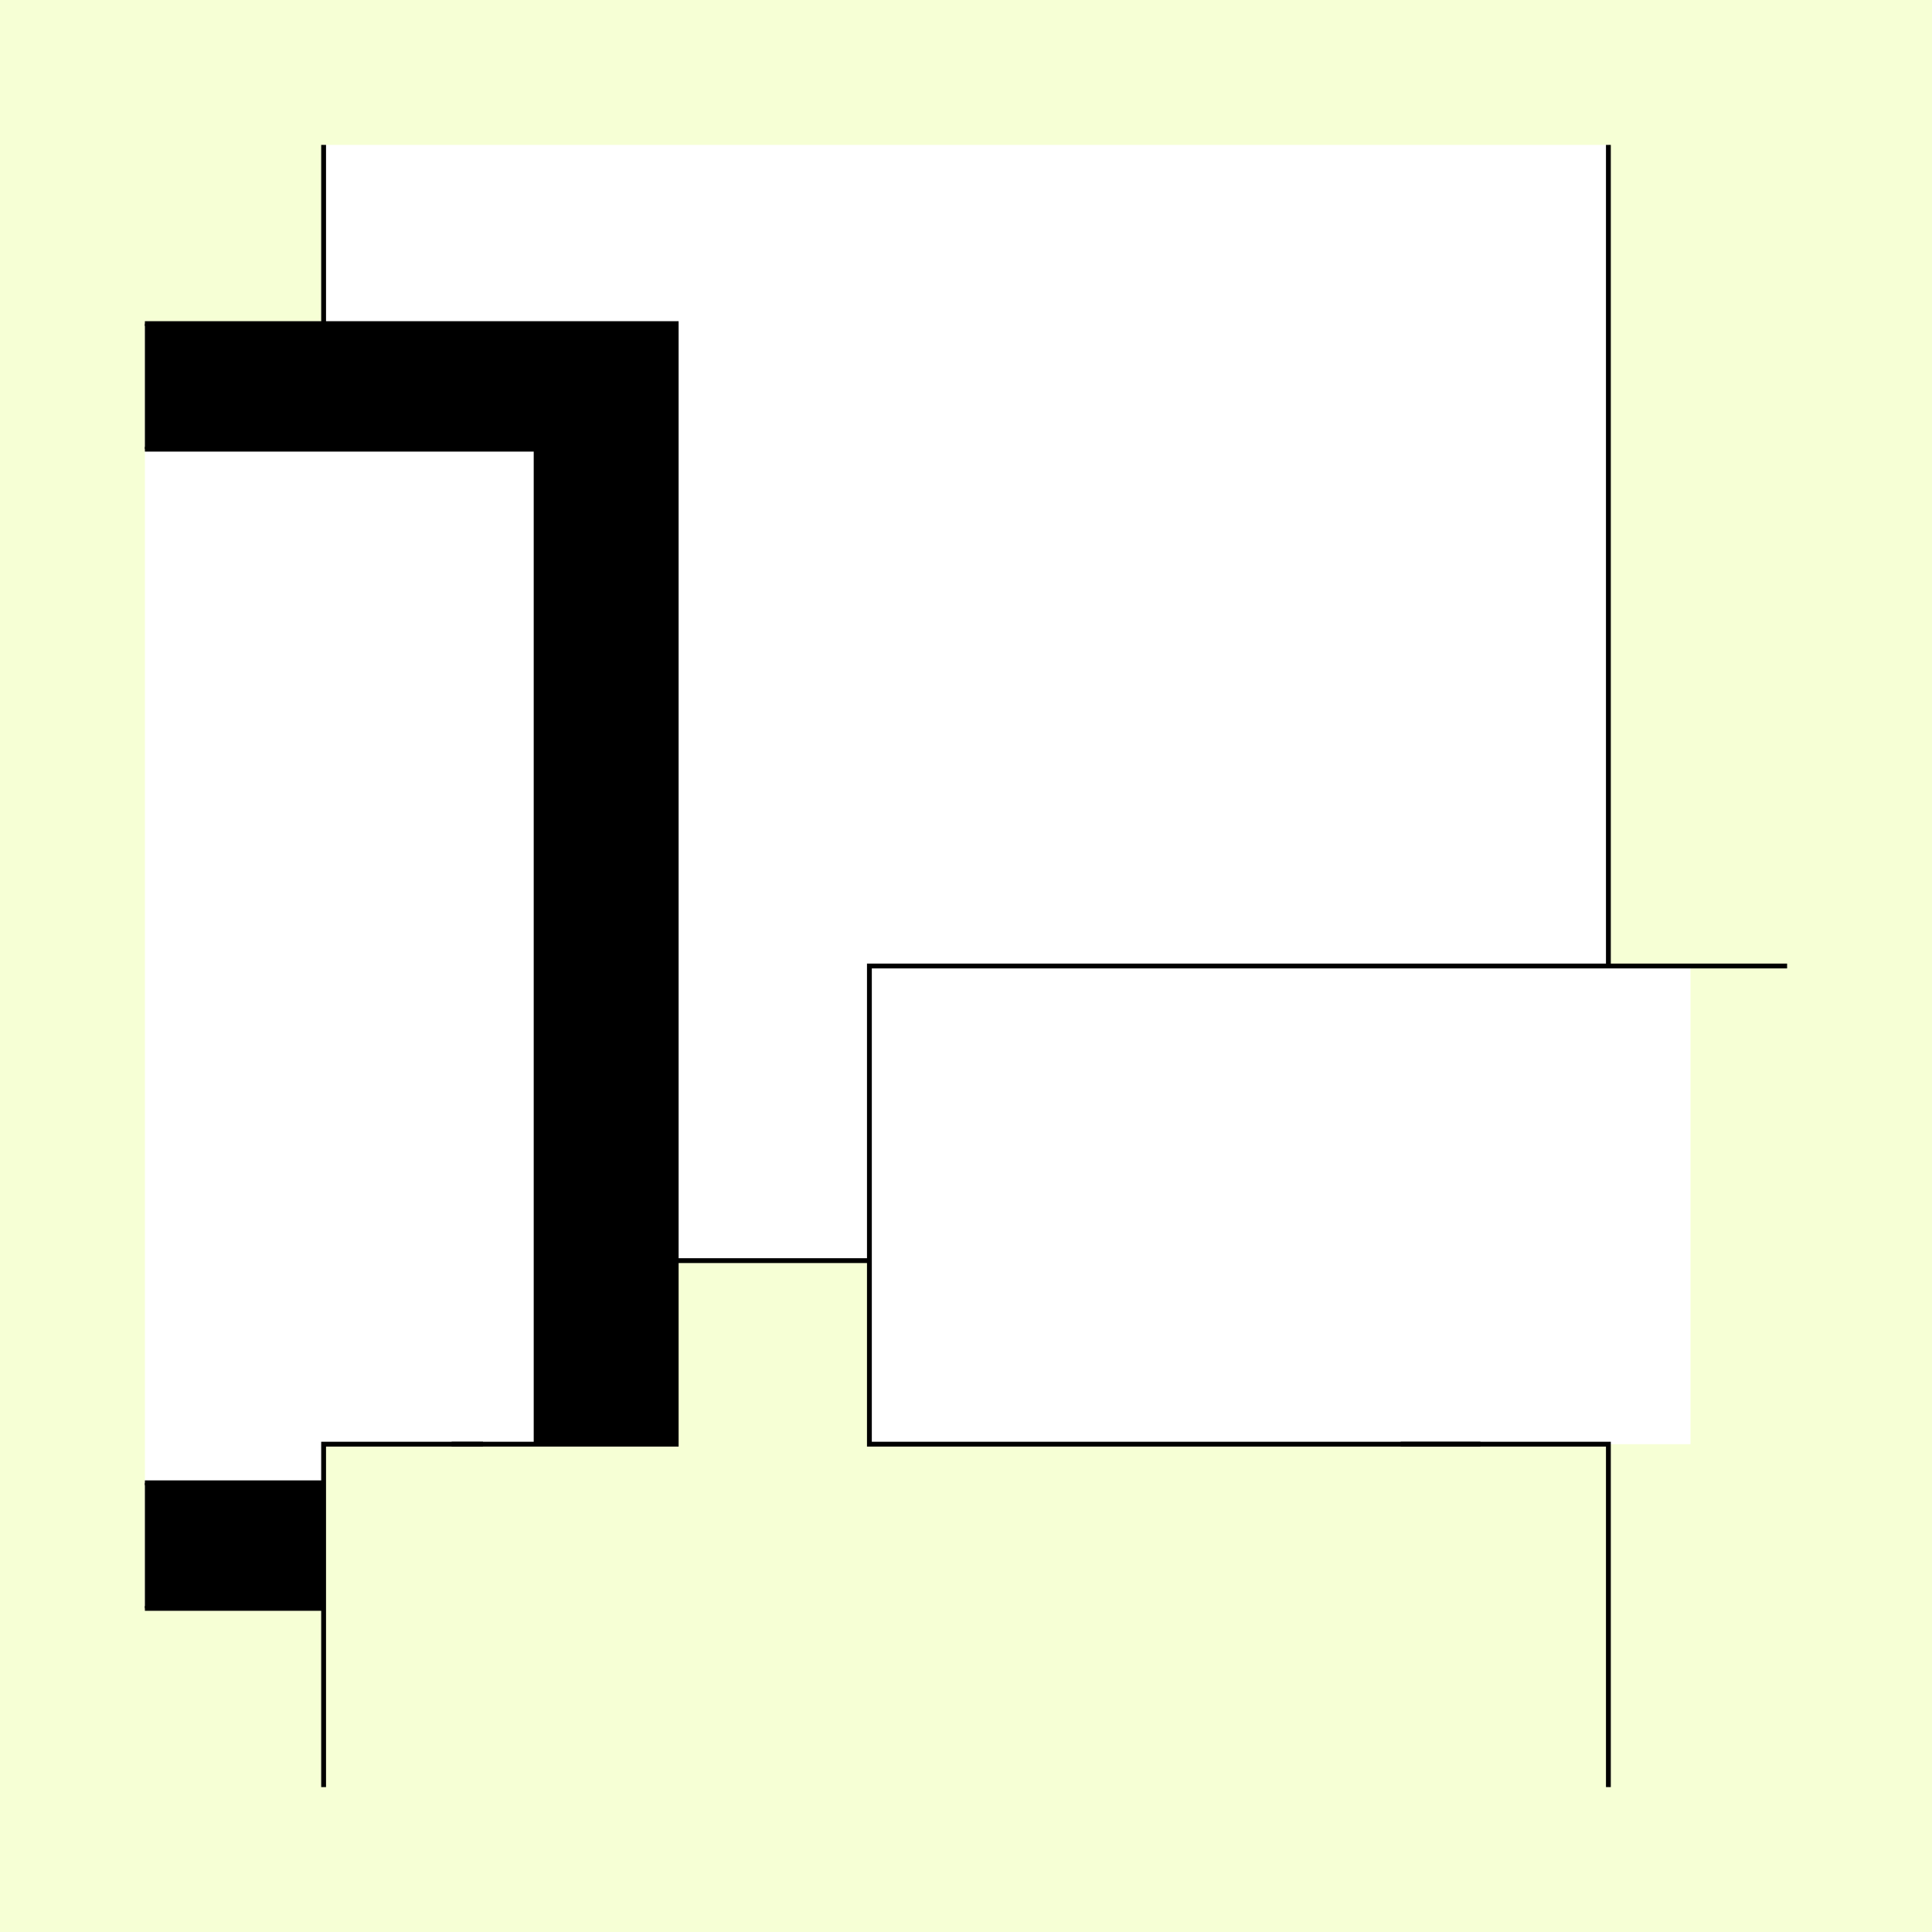
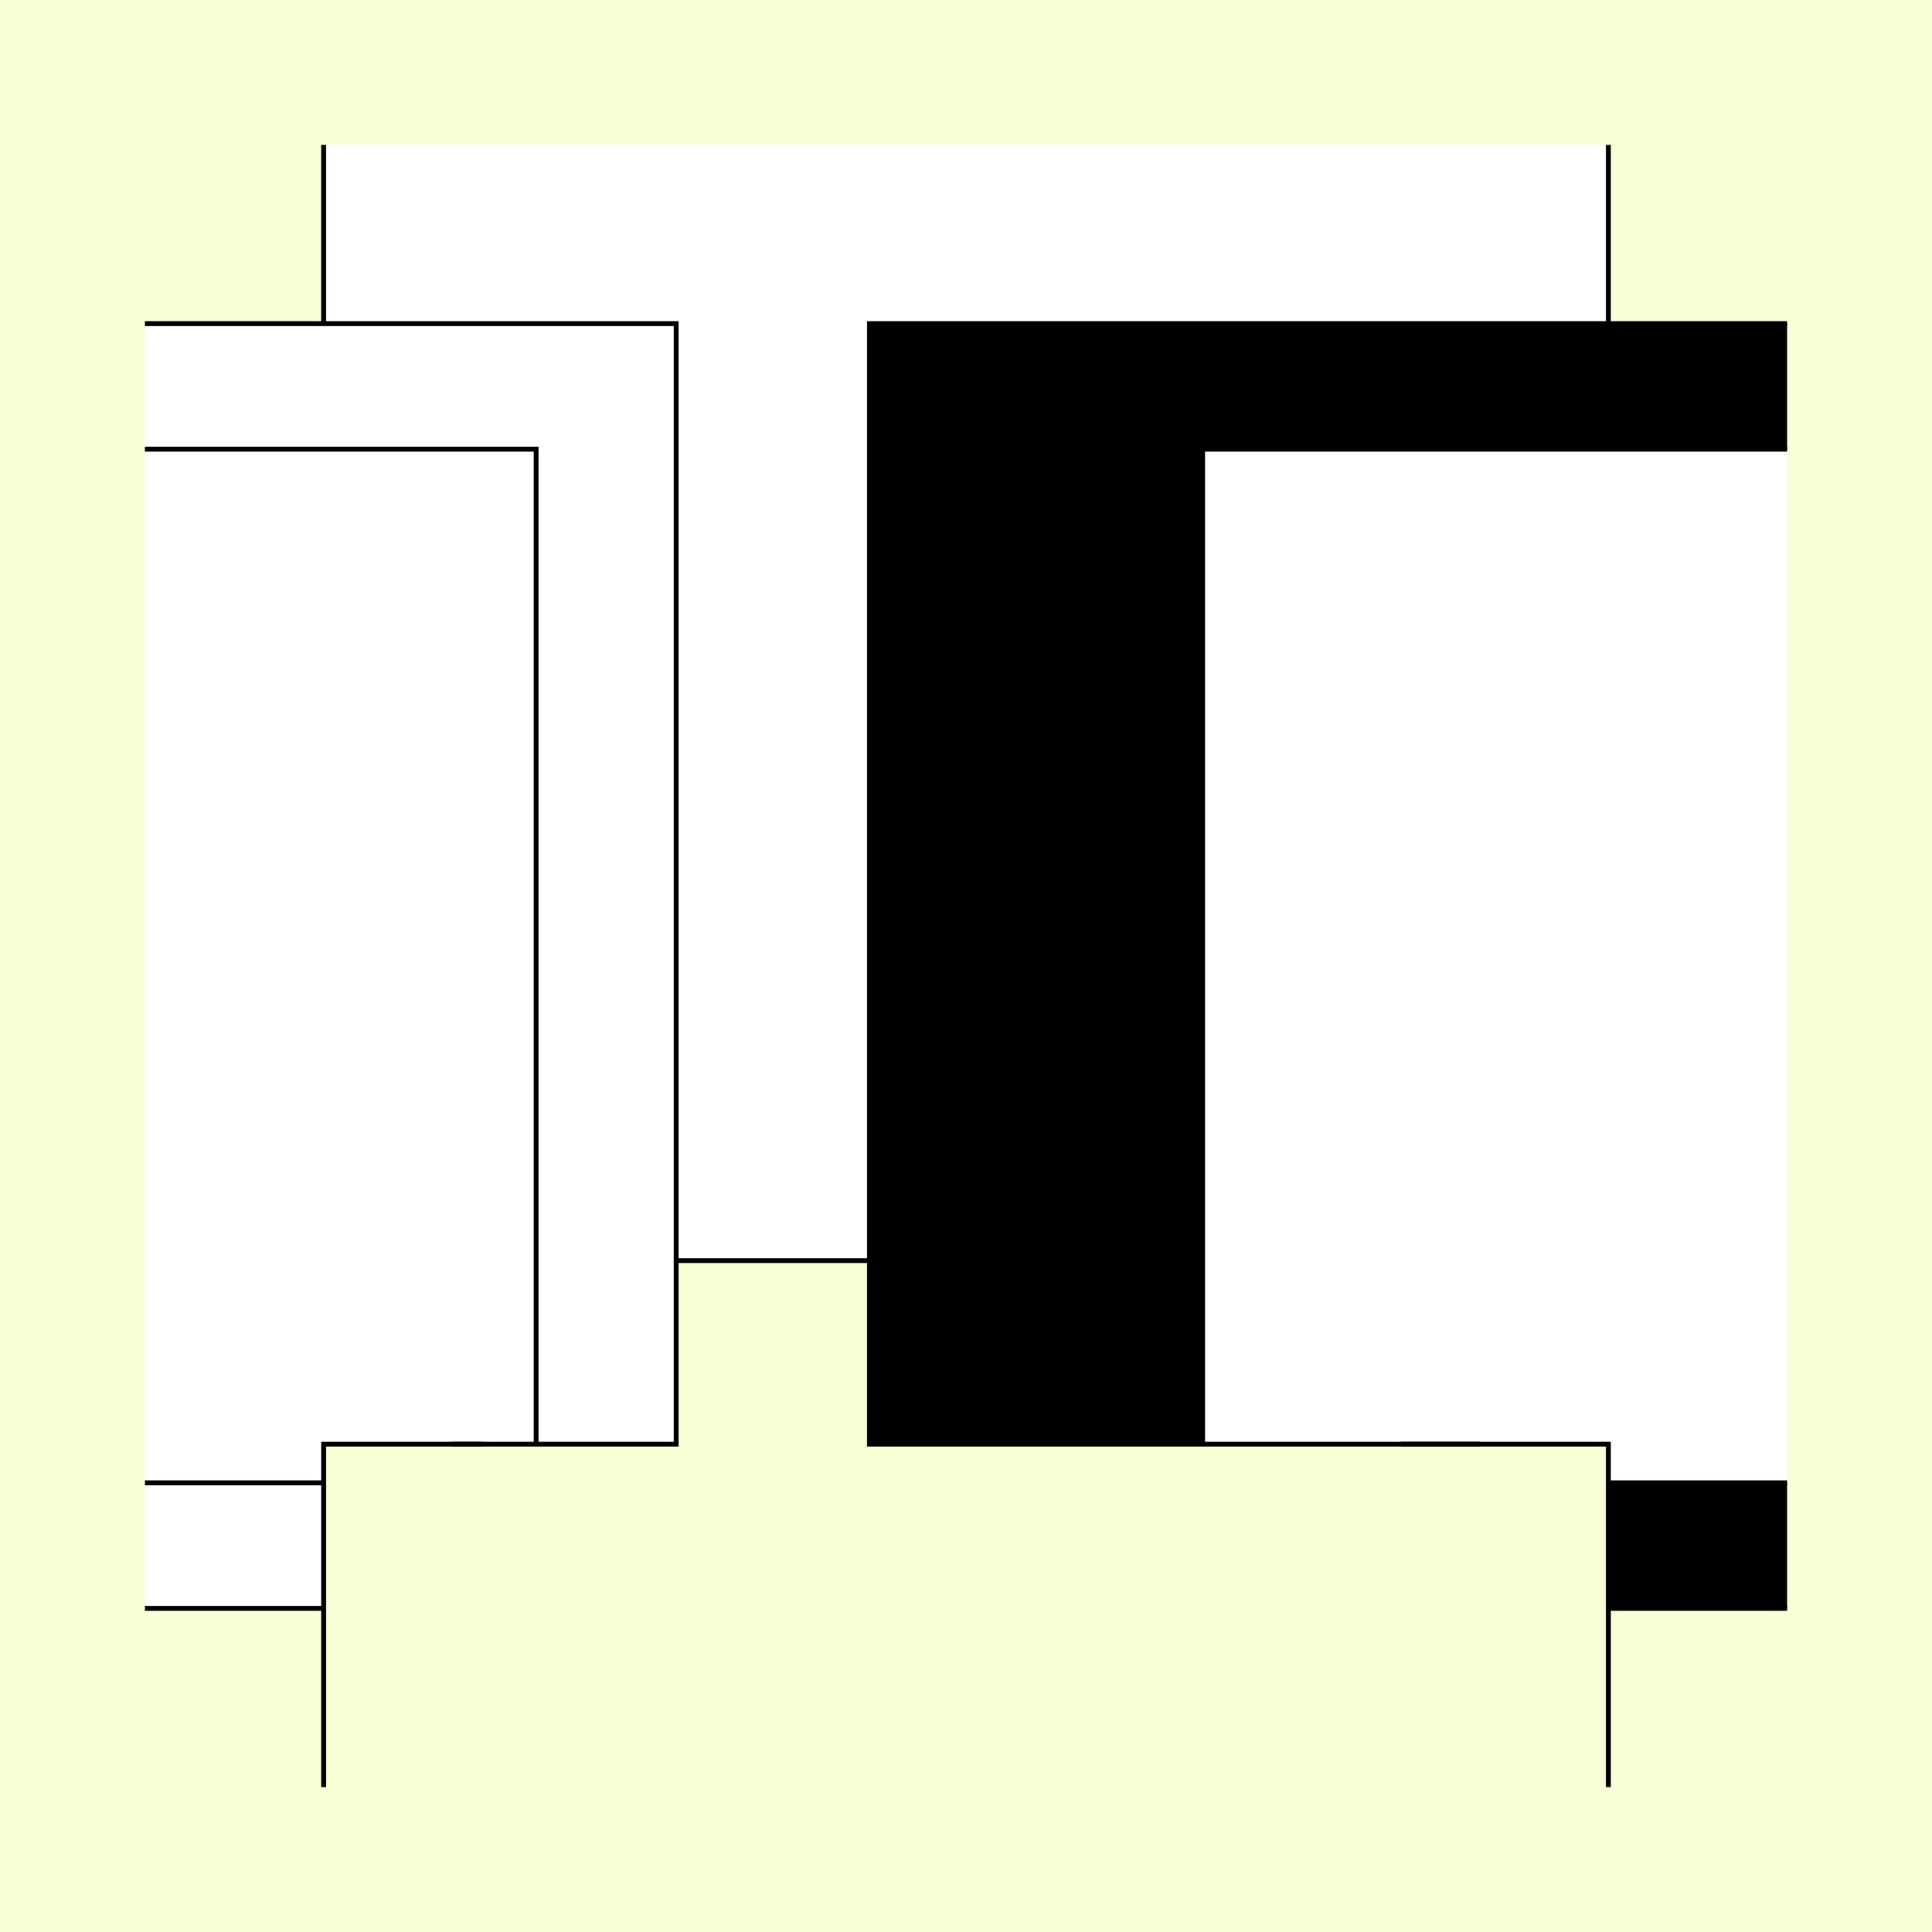
<svg xmlns="http://www.w3.org/2000/svg" style="display:inline" version="1.1" id="svg2902" height="400" width="400">
  <defs id="defs2904" />
  <g id="bg">
    <path style="fill:#f6ffd5" d="m 0,0 0,400 400,0 0,-400 z" id="bgrect" />
  </g>
  <g id="XX_referenz" style="display:none">
    <path id="innerframe" style="fill:none;stroke:#ff0000;stroke-width:1" d="m 40.5,40.5 319,0 0,319 -319,0 0,-319 z" />
    <path id="outerframe" style="fill:none;stroke:#ff0000;stroke-width:1" d="m 30.5,30.5 339,0 0,339 -339,0 0,-339 z" />
    <path style="opacity:0.5;fill:none;stroke:#ffc200;stroke-width:1px;stroke-linecap:square" d="m 189,30.5 0,10" id="ref-S-top-1" />
    <path style="opacity:0.5;fill:none;stroke:#ffc200;stroke-width:1px;stroke-linecap:square" d="m 191,30.5 0,10" id="ref-S-top-2" />
    <path style="opacity:0.5;fill:none;stroke:#ffc200;stroke-width:1px;stroke-linecap:square" d="m 209,30.5 0,10" id="ref-S-top-3" />
    <path style="opacity:0.5;fill:none;stroke:#ffc200;stroke-width:1px;stroke-linecap:square" d="m 211,30.5 0,10" id="ref-S-top-4" />
    <path style="opacity:0.5;fill:none;stroke:#00ff00;stroke-width:1px;stroke-linecap:square" d="m 199,30.5 0,10" id="ref-I-top-1" />
    <path style="opacity:0.5;fill:none;stroke:#00ff00;stroke-width:1px;stroke-linecap:square" d="m 201,30.5 0,10" id="ref-I-top-2" />
    <path style="opacity:0.5;fill:none;stroke:#00ffcc;stroke-width:1px;stroke-linecap:square" d="m 66,30.5 0,10" id="ref-C-top-1" />
    <path style="opacity:0.5;fill:none;stroke:#00ffcc;stroke-width:1px;stroke-linecap:square" d="m 68,30.5 0,10" id="ref-C-top-2" />
    <path style="opacity:0.5;fill:none;stroke:#00ffcc;stroke-width:1px;stroke-linecap:square" d="m 92,30.5 0,10" id="ref-C-top-3" />
    <path style="opacity:0.5;fill:none;stroke:#00ffcc;stroke-width:1px;stroke-linecap:square" d="m 94,30.5 0,10" id="ref-C-top-4" />
    <path style="opacity:0.5;fill:none;stroke:#00ffcc;stroke-width:1px;stroke-linecap:square" d="m 306,30.5 0,10" id="ref-C-top-5" />
    <path style="opacity:0.5;fill:none;stroke:#00ffcc;stroke-width:1px;stroke-linecap:square" d="m 308,30.5 0,10" id="ref-C-top-6" />
    <path style="opacity:0.5;fill:none;stroke:#00ffcc;stroke-width:1px;stroke-linecap:square" d="m 332,30.5 0,10" id="ref-C-top-7" />
    <path style="opacity:0.5;fill:none;stroke:#00ffcc;stroke-width:1px;stroke-linecap:square" d="m 334,30.5 0,10" id="ref-C-top-8" />
    <path style="opacity:0.5;fill:none;stroke:#ffc200;stroke-width:1px;stroke-linecap:square" d="m 369.5,189 -10,0" id="ref-S-right-1" />
    <path style="opacity:0.5;fill:none;stroke:#ffc200;stroke-width:1px;stroke-linecap:square" d="m 369.5,191 -10,0" id="ref-S-right-2" />
    <path style="opacity:0.5;fill:none;stroke:#ffc200;stroke-width:1px;stroke-linecap:square" d="m 369.5,209 -10,0" id="ref-S-right-3" />
    <path style="opacity:0.5;fill:none;stroke:#ffc200;stroke-width:1px;stroke-linecap:square" d="m 369.5,211 -10,0" id="ref-S-right-4" />
    <path style="opacity:0.5;fill:none;stroke:#00ff00;stroke-width:1px;stroke-linecap:square" d="m 369.5,199 -10,0" id="ref-I-right-1" />
    <path style="opacity:0.5;fill:none;stroke:#00ff00;stroke-width:1px;stroke-linecap:square" d="m 369.5,201 -10,0" id="ref-I-right-2" />
    <path style="opacity:0.5;fill:none;stroke:#00ffcc;stroke-width:1px;stroke-linecap:square" d="m 369.5,66 -10,0" id="ref-C-right-1" />
    <path style="opacity:0.5;fill:none;stroke:#00ffcc;stroke-width:1px;stroke-linecap:square" d="m 369.5,68 -10,0" id="ref-C-right-2" />
    <path style="opacity:0.5;fill:none;stroke:#00ffcc;stroke-width:1px;stroke-linecap:square" d="m 369.5,92 -10,0" id="ref-C-right-3" />
    <path style="opacity:0.5;fill:none;stroke:#00ffcc;stroke-width:1px;stroke-linecap:square" d="m 369.5,94 -10,0" id="ref-C-right-4" />
    <path style="opacity:0.5;fill:none;stroke:#00ffcc;stroke-width:1px;stroke-linecap:square" d="m 369.5,306 -10,0" id="ref-C-right-5" />
    <path style="opacity:0.5;fill:none;stroke:#00ffcc;stroke-width:1px;stroke-linecap:square" d="m 369.5,308 -10,0" id="ref-C-right-6" />
    <path style="opacity:0.5;fill:none;stroke:#00ffcc;stroke-width:1px;stroke-linecap:square" d="m 369.5,332 -10,0" id="ref-C-right-7" />
    <path style="opacity:0.5;fill:none;stroke:#00ffcc;stroke-width:1px;stroke-linecap:square" d="m 369.5,334 -10,0" id="ref-C-right-8" />
    <path style="opacity:0.5;fill:none;stroke:#ffc200;stroke-width:1px;stroke-linecap:square" d="m 189,369.5 0,-10" id="ref-S-bottom-1" />
    <path style="opacity:0.5;fill:none;stroke:#ffc200;stroke-width:1px;stroke-linecap:square" d="m 191,369.5 0,-10" id="ref-S-bottom-2" />
    <path style="opacity:0.5;fill:none;stroke:#ffc200;stroke-width:1px;stroke-linecap:square" d="m 209,369.5 0,-10" id="ref-S-bottom-3" />
    <path style="opacity:0.5;fill:none;stroke:#ffc200;stroke-width:1px;stroke-linecap:square" d="m 211,369.5 0,-10" id="ref-S-bottom-4" />
    <path style="opacity:0.5;fill:none;stroke:#00ff00;stroke-width:1px;stroke-linecap:square" d="m 199,369.5 0,-10" id="ref-I-bottom-1" />
    <path style="opacity:0.5;fill:none;stroke:#00ff00;stroke-width:1px;stroke-linecap:square" d="m 201,369.5 0,-10" id="ref-I-bottom-2" />
    <path style="opacity:0.5;fill:none;stroke:#00ffcc;stroke-width:1px;stroke-linecap:square" d="m 66,369.5 0,-10" id="ref-C-bottom-1" />
    <path style="opacity:0.5;fill:none;stroke:#00ffcc;stroke-width:1px;stroke-linecap:square" d="m 68,369.5 0,-10" id="ref-C-bottom-2" />
    <path style="opacity:0.5;fill:none;stroke:#00ffcc;stroke-width:1px;stroke-linecap:square" d="m 92,369.5 0,-10" id="ref-C-bottom-3" />
    <path style="opacity:0.5;fill:none;stroke:#00ffcc;stroke-width:1px;stroke-linecap:square" d="m 94,369.5 0,-10" id="ref-C-bottom-4" />
    <path style="opacity:0.5;fill:none;stroke:#00ffcc;stroke-width:1px;stroke-linecap:square" d="m 306,369.5 0,-10" id="ref-C-bottom-5" />
    <path style="opacity:0.5;fill:none;stroke:#00ffcc;stroke-width:1px;stroke-linecap:square" d="m 308,369.5 0,-10" id="ref-C-bottom-6" />
    <path style="opacity:0.5;fill:none;stroke:#00ffcc;stroke-width:1px;stroke-linecap:square" d="m 332,369.5 0,-10" id="ref-C-bottom-7" />
    <path style="opacity:0.5;fill:none;stroke:#00ffcc;stroke-width:1px;stroke-linecap:square" d="m 334,369.5 0,-10" id="ref-C-bottom-8" />
    <path style="opacity:0.5;fill:none;stroke:#ffc200;stroke-width:1px;stroke-linecap:square" d="m 30.5,189 10,0" id="ref-S-left-1" />
    <path style="opacity:0.5;fill:none;stroke:#ffc200;stroke-width:1px;stroke-linecap:square" d="m 30.5,191 10,0" id="ref-S-left-2" />
    <path style="opacity:0.5;fill:none;stroke:#ffc200;stroke-width:1px;stroke-linecap:square" d="m 30.5,209 10,0" id="ref-S-left-3" />
    <path style="opacity:0.5;fill:none;stroke:#ffc200;stroke-width:1px;stroke-linecap:square" d="m 30.5,211 10,0" id="ref-S-left-4" />
    <path style="opacity:0.5;fill:none;stroke:#00ff00;stroke-width:1px;stroke-linecap:square" d="m 40.5,199 -10,0" id="ref-I-left-1" />
    <path style="opacity:0.5;fill:none;stroke:#00ff00;stroke-width:1px;stroke-linecap:square" d="m 40.5,201 -10,0" id="ref-I-left-2" />
    <path style="opacity:0.5;fill:none;stroke:#00ffcc;stroke-width:1px;stroke-linecap:square" d="m 30.5,66 10,0" id="ref-C-left-1" />
    <path style="opacity:0.5;fill:none;stroke:#00ffcc;stroke-width:1px;stroke-linecap:square" d="m 30.5,68 10,0" id="ref-C-left-2" />
    <path style="opacity:0.5;fill:none;stroke:#00ffcc;stroke-width:1px;stroke-linecap:square" d="m 30.5,92 10,0" id="ref-C-left-3" />
    <path style="opacity:0.5;fill:none;stroke:#00ffcc;stroke-width:1px;stroke-linecap:square" d="m 30.5,94 10,0" id="ref-C-left-4" />
    <path style="opacity:0.5;fill:none;stroke:#00ffcc;stroke-width:1px;stroke-linecap:square" d="m 30.5,306 10,0" id="ref-C-left-5" />
    <path style="opacity:0.5;fill:none;stroke:#00ffcc;stroke-width:1px;stroke-linecap:square" d="m 30.5,308 10,0" id="ref-C-left-6" />
    <path style="opacity:0.5;fill:none;stroke:#00ffcc;stroke-width:1px;stroke-linecap:square" d="m 30.5,332 10,0" id="ref-C-left-7" />
    <path style="opacity:0.5;fill:none;stroke:#00ffcc;stroke-width:1px;stroke-linecap:square" d="m 30.5,334 10,0" id="ref-C-left-8" />
    <path style="fill:none;stroke:#000000;stroke-width:1px;stroke-linecap:butt" d="m 190,30 0,11" id="S-top-1" />
    <path style="fill:none;stroke:#000000;stroke-width:1px;stroke-linecap:butt" d="m 210,30 0,11" id="S-top-2" />
    <path style="fill:none;stroke:#000000;stroke-width:1px;stroke-linecap:butt" d="m 370,190 -11,0" id="S-right-1" />
    <path style="fill:none;stroke:#000000;stroke-width:1px;stroke-linecap:butt" d="m 370,210 -11,0" id="S-right-2" />
    <path style="fill:none;stroke:#000000;stroke-width:1px;stroke-linecap:butt" d="m 190,370 0,-11" id="S-bottom-1" />
    <path style="fill:none;stroke:#000000;stroke-width:1px;stroke-linecap:butt" d="m 210,370 0,-11" id="S-bottom-2" />
    <path style="fill:none;stroke:#000000;stroke-width:1px;stroke-linecap:butt" d="m 30,190 11,0" id="S-left-1" />
    <path style="fill:none;stroke:#000000;stroke-width:1px;stroke-linecap:butt" d="m 30,210 11,0" id="S-left-2" />
    <path style="fill:none;stroke:#000000;stroke-width:1px;stroke-linecap:butt" d="m 200,30 0,11" id="I-top-1" />
    <path style="fill:none;stroke:#000000;stroke-width:1px;stroke-linecap:butt" d="m 370,200 -11,0" id="I-right-1" />
    <path style="fill:none;stroke:#000000;stroke-width:1px;stroke-linecap:butt" d="m 200,370 0,-11" id="I-bottom-1" />
    <path style="fill:none;stroke:#000000;stroke-width:1px;stroke-linecap:butt" d="m 41,200 -11,0" id="I-left-1" />
    <path style="fill:none;stroke:#000000;stroke-width:1px;stroke-linecap:butt" d="m 67,30 0,11" id="C-top-1" />
    <path style="fill:none;stroke:#000000;stroke-width:1px;stroke-linecap:butt" d="m 93,30 0,11" id="C-top-2" />
    <path style="fill:none;stroke:#000000;stroke-width:1px;stroke-linecap:butt" d="m 307,30 0,11" id="C-top-3" />
    <path style="fill:none;stroke:#000000;stroke-width:1px;stroke-linecap:butt" d="m 333,30 0,11" id="C-top-4" />
    <path style="fill:none;stroke:#000000;stroke-width:1px;stroke-linecap:butt" d="m 370,67 -11,0" id="C-right-1" />
    <path style="fill:none;stroke:#000000;stroke-width:1px;stroke-linecap:butt" d="m 370,93 -11,0" id="C-right-2" />
    <path style="fill:none;stroke:#000000;stroke-width:1px;stroke-linecap:butt" d="m 370,307 -11,0" id="C-right-3" />
    <path style="fill:none;stroke:#000000;stroke-width:1px;stroke-linecap:butt" d="m 370,333 -11,0" id="C-right-4" />
    <path style="fill:none;stroke:#000000;stroke-width:1px;stroke-linecap:butt" d="m 67,370 0,-11" id="C-bottom-1" />
    <path style="fill:none;stroke:#000000;stroke-width:1px;stroke-linecap:butt" d="m 93,370 0,-11" id="C-bottom-2" />
    <path style="fill:none;stroke:#000000;stroke-width:1px;stroke-linecap:butt" d="m 307,370 0,-11" id="C-bottom-3" />
    <path style="fill:none;stroke:#000000;stroke-width:1px;stroke-linecap:butt" d="m 333,370 0,-11" id="C-bottom-4" />
    <path style="fill:none;stroke:#000000;stroke-width:1px;stroke-linecap:butt" d="m 30,67 11,0" id="C-left-1" />
    <path style="fill:none;stroke:#000000;stroke-width:1px;stroke-linecap:butt" d="m 30,93 11,0" id="C-left-2" />
    <path style="fill:none;stroke:#000000;stroke-width:1px;stroke-linecap:butt" d="m 30,307 11,0" id="C-left-3" />
    <path style="fill:none;stroke:#000000;stroke-width:1px;stroke-linecap:butt" d="m 30,333 11,0" id="C-left-4" />
  </g>
-   <g id="layer4" zpos="-40" style="display:none">
+   <g id="layer4" zpos="-50" style="display:none">
    <path id="path3130" d="m 67,370 0,-151 266,0 0,151 z" style="fill:#000000;stroke:none;display:inline" />
    <path style="fill:#ffff00;stroke:#000000;stroke-width:1px" d="m 67,219 266,0" id="path3370" />
  </g>
  <g connect="00......" style="display:none" id="g3248" />
-   <g id="g3124" style="display:inline" connect="UW......" zpos="-40">
+   <g id="g3124" style="display:inline" connect="UW......" zpos="-50">
    <path id="path3163" d="m 333,30 0,231 -266,0 0,-231 z" style="fill:#ffffff;stroke:none" />
    <path style="fill:none;stroke:#000000;stroke-width:1px;stroke-linecap:butt;display:inline" d="m 333,30 0,231 -266,0 0,-231" id="path3132" />
  </g>
-   <g connect="UB......" style="display:none" id="g3151" zpos="-40">
+   <g connect="UB......" style="display:none" id="g3151" zpos="-50">
    <path style="fill:#000000;stroke:none" d="m 333,30 0,231 -266,0 0,-231 z" id="path3153" />
    <path id="path3155" d="m 333,30 0,231 -266,0 0,-231" style="fill:none;stroke:#000000;stroke-width:1px;stroke-linecap:butt;display:inline" />
  </g>
-   <g id="g3157" style="display:none" connect="CW......" zpos="-40">
+   <g id="g3157" style="display:none" connect="CW......" zpos="-50">
    <path id="path3160" d="m 333,30 0,231 -266,0 0,-231 z" style="fill:#ffffff;stroke:none" />
    <path style="fill:none;stroke:#000000;stroke-width:1px;stroke-linecap:butt;display:inline" d="m 333,30 0,231 -266,0 0,-231" id="path3162" />
    <path style="fill:none;stroke:#000000;stroke-width:1px;stroke-linecap:butt;display:inline" d="m 307,30 0,231" id="path3168" />
    <path style="fill:none;stroke:#000000;stroke-width:1px;stroke-linecap:butt;display:inline" d="M 93,261 93,30" id="path3164" />
  </g>
-   <g connect="CB......" style="display:none" id="g3170" zpos="-40">
+   <g connect="CB......" style="display:none" id="g3170" zpos="-50">
    <path style="fill:#000000;stroke:none" d="m 67,30 0,231 26,0 0,-231 -26,0 z m 240,0 0,231 26,0 0,-231 -26,0 z" id="path3172" />
    <path id="path3174" d="m 333,30 0,231 -266,0 0,-231" style="fill:none;stroke:#000000;stroke-width:1px;stroke-linecap:butt;display:inline" />
    <path id="path3176" d="m 307,30 0,231" style="fill:none;stroke:#000000;stroke-width:1px;stroke-linecap:butt;display:inline" />
    <path id="path3178" d="M 93,261 93,30" style="fill:none;stroke:#000000;stroke-width:1px;stroke-linecap:butt;display:inline" />
  </g>
-   <g id="g3185" style="display:none" connect="SW......" zpos="-40">
+   <g id="g3185" style="display:none" connect="SW......" zpos="-50">
    <path id="path3282" d="m 190,30 0,199 75,0 0,-20 -55,0 0,-179 z" style="fill:#ffffff;stroke:none" />
    <path style="fill:none;stroke:#000000;stroke-width:1px;stroke-linecap:butt;display:inline" d="m 190,30 0,199 75,0 m -55,-199 0,179 55,0" id="S-top-1-3" />
  </g>
-   <g connect="SB......" style="display:none" id="g3218" zpos="-40">
+   <g connect="SB......" style="display:none" id="g3218" zpos="-50">
    <path id="path3282-5" d="m 190,30 0,201 75,0 0,-20 -55,0 0,-181 z" style="fill:#000000;stroke:none;display:inline" />
    <path style="fill:none;stroke:#000000;stroke-width:1px;stroke-linecap:butt;display:inline" d="m 190,30 0,201 75,0 m -55,-201 0,181 55,0" id="S-top-1-3-3" />
  </g>
-   <g id="g3224" style="display:none" connect="II......" zpos="-40">
+   <g id="g3224" style="display:none" connect="II......" zpos="-50">
    <path id="path3372" d="m 200,140 0,141 75,0 0,-141 z" style="fill:#ffffff;stroke:none;display:inline" zpos="-30" />
    <path style="fill:none;stroke:#000000;stroke-width:1px;stroke-linecap:butt;display:inline" d="m 200,30 0,251 75,0" id="I-top-1-7" />
  </g>
-   <g id="layer1" style="display:inline" connect="..II....">
+   <g id="layer1" style="display:none" connect="..II....">
    <path id="path3161" d="m 180,299 170,0 0,-99 -170,0 z" style="fill:#ffffff;stroke:none;display:inline" />
    <path style="fill:none;stroke:#000000;stroke-width:1px;stroke-linecap:butt;display:inline" d="m 306.5,299 -126.5,0 0,-99 190,0" id="path3136" />
  </g>
  <g connect="..SW...." style="display:none" id="g3260">
    <path id="path3270" d="m 180,210 190,0 0,-20 -190,0 z" style="fill:#ffffff;stroke:none" />
    <path style="fill:#ffffff;stroke:none;display:inline" d="m 180,299 170,0 0,-109 -170,0 z" id="path3262" />
    <path style="fill:none;stroke:#000000;stroke-width:1px;stroke-linecap:butt;display:inline" d="m 240,210 130,0" id="path3266" />
    <path style="fill:none;stroke:#000000;stroke-width:1px;stroke-linecap:butt;display:inline" d="m 240,299 0,-109" id="path3374" />
    <path id="path3264" d="m 306.5,299 -126.5,0 0,-109 190,0" style="fill:none;stroke:#000000;stroke-width:1px;stroke-linecap:butt;display:inline" />
  </g>
  <g id="g3272" style="display:none" connect="..SW....">
    <path style="fill:#ffffff;stroke:none" d="m 250,210 120,0 0,-20 -120,0 z" id="path3274" />
    <path id="path3276" d="m 250,299 100,0 0,-109 -100,0 z" style="fill:#ffffff;stroke:none;display:inline" />
    <path id="path3278" d="m 370,210 -57,0 0,89.124" style="fill:none;stroke:#000000;stroke-width:1px;stroke-linecap:butt;display:inline" zpos="50" />
    <path style="fill:none;stroke:#000000;stroke-width:1px;stroke-linecap:butt;display:inline" d="m 291.5,299 -41.5,0 0,-109 120,0" id="path3280" />
  </g>
  <g connect="..SB...." style="display:none" id="g3305">
    <path style="fill:#ffffff;stroke:none;display:inline" d="m 260,299 90,0 0,-109 -90,0 z" id="path3309" />
    <path id="path3315" d="m 260,299 23,0 0,-109 -23,0 z" style="fill:#000000;stroke:none;display:inline" />
    <path id="path3307" d="m 260,210 110,0 0,-20 -110,0 z" style="fill:#000000;stroke:none" />
    <path zpos="50" style="fill:none;stroke:#000000;stroke-width:1px;stroke-linecap:butt;display:inline" d="m 370,210 -87,0 0,89.124" id="path3311" />
    <path id="path3313" d="m 301.5,299 -41.5,0 0,-109 110,0" style="fill:none;stroke:#000000;stroke-width:1px;stroke-linecap:butt;display:inline" />
  </g>
  <g id="g3139" style="display:none" connect="..UW....">
    <path id="path3141" d="m 180,299 153,0 0,34 37,0 0,-266 -190,0 z" style="fill:#ffffff;stroke:none;display:inline" zpos="-40" />
    <path style="fill:none;stroke:#000000;stroke-width:1px;stroke-linecap:butt;display:inline" d="m 370,333 -37,0" id="path3154" zpos="-40" />
-     <path style="fill:#ffffff;stroke:none;display:inline" d="m 180,299 153,0 0,-232 -153,0 z" id="path3143" />
+     <path style="fill:#ffffff;stroke:none;display:inline" d="m 180,299 173,0 0,-232 -173,0 z" id="path3143" />
    <path style="fill:none;stroke:#000000;stroke-width:1px;stroke-linecap:butt;display:inline" d="M 306.5,299 180,299 180,67 370,67" id="path3149" />
  </g>
  <g connect="..UB...." style="display:none" id="g3156">
    <path zpos="-40" style="fill:#000000;stroke:none;display:inline" d="m 180,299 153,0 0,34 37,0 0,-266 -190,0 z" id="path3158" />
    <path zpos="-40" id="path3165" d="m 370,333 -37,0" style="fill:none;stroke:#000000;stroke-width:1px;stroke-linecap:butt;display:inline" />
-     <path id="path3167" d="m 180,299 153,0 0,-232 -153,0 z" style="fill:#000000;stroke:none;display:inline" />
+     <path id="path3167" d="m 180,299 173,0 0,-232 -173,0 z" style="fill:#000000;stroke:none;display:inline" />
    <path id="path3169" d="M 306.5,299 180,299 180,67 370,67" style="fill:none;stroke:#000000;stroke-width:1px;stroke-linecap:butt;display:inline" />
  </g>
  <g id="g3171" style="display:none" connect="..CW....">
    <path id="path3173" d="m 180,299 153,0 0,34 37,0 0,-266 -190,0 z" style="fill:#ffffff;stroke:none;display:inline" zpos="-40" />
    <path style="fill:none;stroke:#000000;stroke-width:1px;stroke-linecap:butt;display:inline" d="m 370,307 -37,0" id="C-right-3-6" zpos="-40" />
    <path style="fill:none;stroke:#000000;stroke-width:1px;stroke-linecap:butt;display:inline" d="m 370,333 -37,0" id="path3175" zpos="-40" />
-     <path style="fill:#ffffff;stroke:none;display:inline" d="m 180,299 153,0 0,-232 -153,0 z" id="path3177" />
+     <path style="fill:#ffffff;stroke:none;display:inline" d="m 180,299 173,0 0,-232 -173,0 z" id="path3177" />
    <path style="fill:none;stroke:#000000;stroke-width:1px;stroke-linecap:butt;display:inline" d="M 306.5,299 180,299 180,67 370,67" id="path3179" />
    <path style="fill:none;stroke:#000000;stroke-width:1px;stroke-linecap:butt;display:inline" d="m 370,93 -121,0 0,206" id="C-right-2-3" />
  </g>
-   <g connect="..CB...." style="display:none" id="g3217">
+   <g connect="..CB...." style="display:inline" id="g3217">
    <path id="path3173-7" d="m 180,299 153,0 0,34 37,0 0,-266 -190,0 z" style="fill:#ffffff;stroke:none;display:inline" zpos="-40" />
-     <path style="fill:#ffffff;stroke:none;display:inline" d="m 180,299 153,0 0,-232 -153,0 z" id="path3177-5" />
+     <path style="fill:#ffffff;stroke:none;display:inline" d="m 180,299 173,0 0,-232 -173,0 z" id="path3177-5" />
    <path style="fill:#000000;stroke:none;display:inline" d="m 333,307 0,26 37,0 0,-26 z" id="path3219" zpos="-40" />
    <path zpos="-40" id="path3221" d="m 370,307 -37,0" style="fill:none;stroke:#000000;stroke-width:1px;stroke-linecap:butt;display:inline" />
    <path zpos="-40" id="path3223" d="m 370,333 -37,0" style="fill:none;stroke:#000000;stroke-width:1px;stroke-linecap:butt;display:inline" />
    <path style="fill:#000000;stroke:none;display:inline" d="m 180,67 0,232 69,0 0,-206 121,0 0,-26 z" id="path3225" />
    <path id="path3227" d="M 306.5,299 180,299 180,67 370,67" style="fill:none;stroke:#000000;stroke-width:1px;stroke-linecap:butt;display:inline" />
    <path id="path3229" d="m 370,93 -121,0 0,206" style="fill:none;stroke:#000000;stroke-width:1px;stroke-linecap:butt;display:inline" />
  </g>
  <g id="layer2" style="display:none" connect="......II">
    <path style="fill:#ffffff;stroke:none;display:inline" d="m 50,299 90,0 0,-99 -90,0 z" id="path3159" />
    <path id="path3157" d="m 93.5,299 46.5,0 0,-99 -110,0" style="fill:none;stroke:#000000;stroke-width:1px;stroke-linecap:butt;display:inline" />
  </g>
  <g id="g3295" style="display:none" connect="......SW">
    <path style="fill:#ffffff;stroke:none" d="m 140,210 -110,0 0,-20 110,0 z" id="path3297" />
    <path id="path3299" d="m 140,299 -90,0 0,-109 90,0 z" style="fill:#ffffff;stroke:none;display:inline" />
    <path id="path3301" d="M 140,210 30,210" style="fill:none;stroke:#000000;stroke-width:1px;stroke-linecap:butt;display:inline" />
    <path style="fill:none;stroke:#000000;stroke-width:1px;stroke-linecap:butt;display:inline" d="m 93.5,299 46.5,0 0,-109 -110,0" id="path3303" />
  </g>
  <g id="g3306" style="display:none" connect="......SB">
    <path id="path3308" d="m 140,299 -90,0 0,-109 90,0 z" style="fill:#ffffff;stroke:none;display:inline" />
    <path style="fill:#000000;stroke:none;display:inline" d="m 140,299 -73,0 0,-109 73,0 z" id="path3310" />
    <path style="fill:#000000;stroke:none" d="m 140,210 -110,0 0,-20 110,0 z" id="path3312" />
    <path id="path3314" d="m 30,210 37,0 0,103.124" style="fill:none;stroke:#000000;stroke-width:1px;stroke-linecap:butt;display:inline" zpos="50" />
    <path style="fill:none;stroke:#000000;stroke-width:1px;stroke-linecap:butt;display:inline" d="m 93.5,299 46.5,0 0,-109 -110,0" id="path3316" />
  </g>
  <g connect="......UW" style="display:none" id="g3318">
    <path zpos="-40" style="fill:#ffffff;stroke:none;display:inline" d="m 140,299 -73,0 0,34 -37,0 0,-266 110,0 z" id="path3320" />
    <path zpos="-40" id="path3322" d="m 30,333 37,0" style="fill:none;stroke:#000000;stroke-width:1px;stroke-linecap:butt;display:inline" />
    <path id="path3324" d="m 140,299 -93,0 0,-232 93,0 z" style="fill:#ffffff;stroke:none;display:inline" />
    <path id="path3326" d="M 93.5,299 140,299 140,67 30,67" style="fill:none;stroke:#000000;stroke-width:1px;stroke-linecap:butt;display:inline" />
  </g>
  <g id="g3328" style="display:none" connect="......UB">
    <path id="path3330" d="m 140,299 -73,0 0,34 -37,0 0,-266 110,0 z" style="fill:#000000;stroke:none;display:inline" zpos="-40" />
    <path style="fill:none;stroke:#000000;stroke-width:1px;stroke-linecap:butt;display:inline" d="m 30,333 37,0" id="path3332" zpos="-40" />
    <path style="fill:#000000;stroke:none;display:inline" d="m 140,299 -93,0 0,-232 93,0 z" id="path3334" />
    <path style="fill:none;stroke:#000000;stroke-width:1px;stroke-linecap:butt;display:inline" d="M 93.5,299 140,299 140,67 30,67" id="path3336" />
  </g>
-   <g connect="......CW" style="display:none" id="g3338">
+   <g connect="......CW" style="display:inline" id="g3338">
    <path zpos="-40" style="fill:#ffffff;stroke:none;display:inline" d="m 140,299 -73,0 0,34 -37,0 0,-266 110,0 z" id="path3340" />
    <path zpos="-40" id="path3342" d="m 30,307 37,0" style="fill:none;stroke:#000000;stroke-width:1px;stroke-linecap:butt;display:inline" />
    <path zpos="-40" id="path3344" d="m 30,333 37,0" style="fill:none;stroke:#000000;stroke-width:1px;stroke-linecap:butt;display:inline" />
    <path id="path3346" d="m 140,299 -93,0 0,-232 93,0 z" style="fill:#ffffff;stroke:none;display:inline" />
    <path id="path3348" d="M 93.5,299 140,299 140,67 30,67" style="fill:none;stroke:#000000;stroke-width:1px;stroke-linecap:butt;display:inline" />
    <path id="path3350" d="m 30,93 81,0 0,206" style="fill:none;stroke:#000000;stroke-width:1px;stroke-linecap:butt;display:inline" />
  </g>
-   <g id="g3352" style="display:inline" connect="......CB">
+   <g id="g3352" style="display:none" connect="......CB">
    <path zpos="-40" style="fill:#ffffff;stroke:none;display:inline" d="m 140,299 -73,0 0,34 -37,0 0,-266 110,0 z" id="path3354" />
    <path id="path3356" d="m 140,299 -93,0 0,-232 93,0 z" style="fill:#ffffff;stroke:none;display:inline" />
    <path zpos="-40" id="path3358" d="m 67,307 0,26 -37,0 0,-26 z" style="fill:#000000;stroke:none;display:inline" />
    <path style="fill:none;stroke:#000000;stroke-width:1px;stroke-linecap:butt;display:inline" d="m 30,307 37,0" id="path3360" zpos="-40" />
    <path style="fill:none;stroke:#000000;stroke-width:1px;stroke-linecap:butt;display:inline" d="m 30,333 37,0" id="path3362" zpos="-40" />
    <path id="path3364" d="m 140,67 0,232 -29,0 0,-206 -81,0 0,-26 z" style="fill:#000000;stroke:none;display:inline" />
    <path style="fill:none;stroke:#000000;stroke-width:1px;stroke-linecap:butt;display:inline" d="M 93.5,299 140,299 140,67 30,67" id="path3366" />
    <path style="fill:none;stroke:#000000;stroke-width:1px;stroke-linecap:butt;display:inline" d="m 30,93 81,0 0,206" id="path3368" />
  </g>
  <g id="layer3" connect="....UW.." style="display:inline">
    <path style="fill:none;stroke:#000000;stroke-width:1px;stroke-linecap:butt;display:inline" d="m 333,370 0,-71 -43,0" id="path3136-3" />
    <path id="path3157-6" d="m 67,370 0,-71 33,0" style="fill:none;stroke:#000000;stroke-width:1px;stroke-linecap:butt;display:inline" />
  </g>
  <g style="display:none" connect="....UB.." id="g3122">
    <path id="path3124" d="m 333,370 0,-71 -43,0" style="fill:none;stroke:#000000;stroke-width:1px;stroke-linecap:butt;display:inline" />
    <path style="fill:none;stroke:#000000;stroke-width:1px;stroke-linecap:butt;display:inline" d="m 67,370 0,-71 33,0" id="path3126" />
  </g>
  <g connect="....CW.." id="g3094" style="display:none">
    <path style="fill:#ffffff;stroke:none" d="m 93,370 0,-71 -26,0 0,71 z" id="path3096" />
    <path id="path3098" d="m 333,370 0,-71 -26,0 0,71 z" style="fill:#ffffff;stroke:none" />
    <path style="fill:none;stroke:#000000;stroke-width:1px;stroke-linecap:butt;display:inline" d="m 307,370 0,-71" id="path3100" />
    <path id="path3102" d="m 93,370 0,-71" style="fill:none;stroke:#000000;stroke-width:1px;stroke-linecap:butt;display:inline" />
    <path id="path3104" d="m 333,370 0,-71 -43,0" style="fill:none;stroke:#000000;stroke-width:1px;stroke-linecap:butt;display:inline" />
    <path style="fill:none;stroke:#000000;stroke-width:1px;stroke-linecap:butt;display:inline" d="m 67,370 0,-71 33,0" id="path3106" />
  </g>
  <g style="display:none" id="g3108" connect="....CB..">
    <path id="path3110" d="m 93,370 0,-71 -26,0 0,71 z" style="fill:#000000;stroke:none" />
    <path style="fill:#000000;stroke:none" d="m 333,370 0,-71 -26,0 0,71 z" id="path3112" />
    <path id="path3114" d="m 307,370 0,-71" style="fill:none;stroke:#000000;stroke-width:1px;stroke-linecap:butt;display:inline" />
    <path style="fill:none;stroke:#000000;stroke-width:1px;stroke-linecap:butt;display:inline" d="m 93,370 0,-71" id="path3116" />
    <path style="fill:none;stroke:#000000;stroke-width:1px;stroke-linecap:butt;display:inline" d="m 333,370 0,-71 -43,0" id="path3118" />
    <path id="path3120" d="m 67,370 0,-71 33,0" style="fill:none;stroke:#000000;stroke-width:1px;stroke-linecap:butt;display:inline" />
  </g>
</svg>
